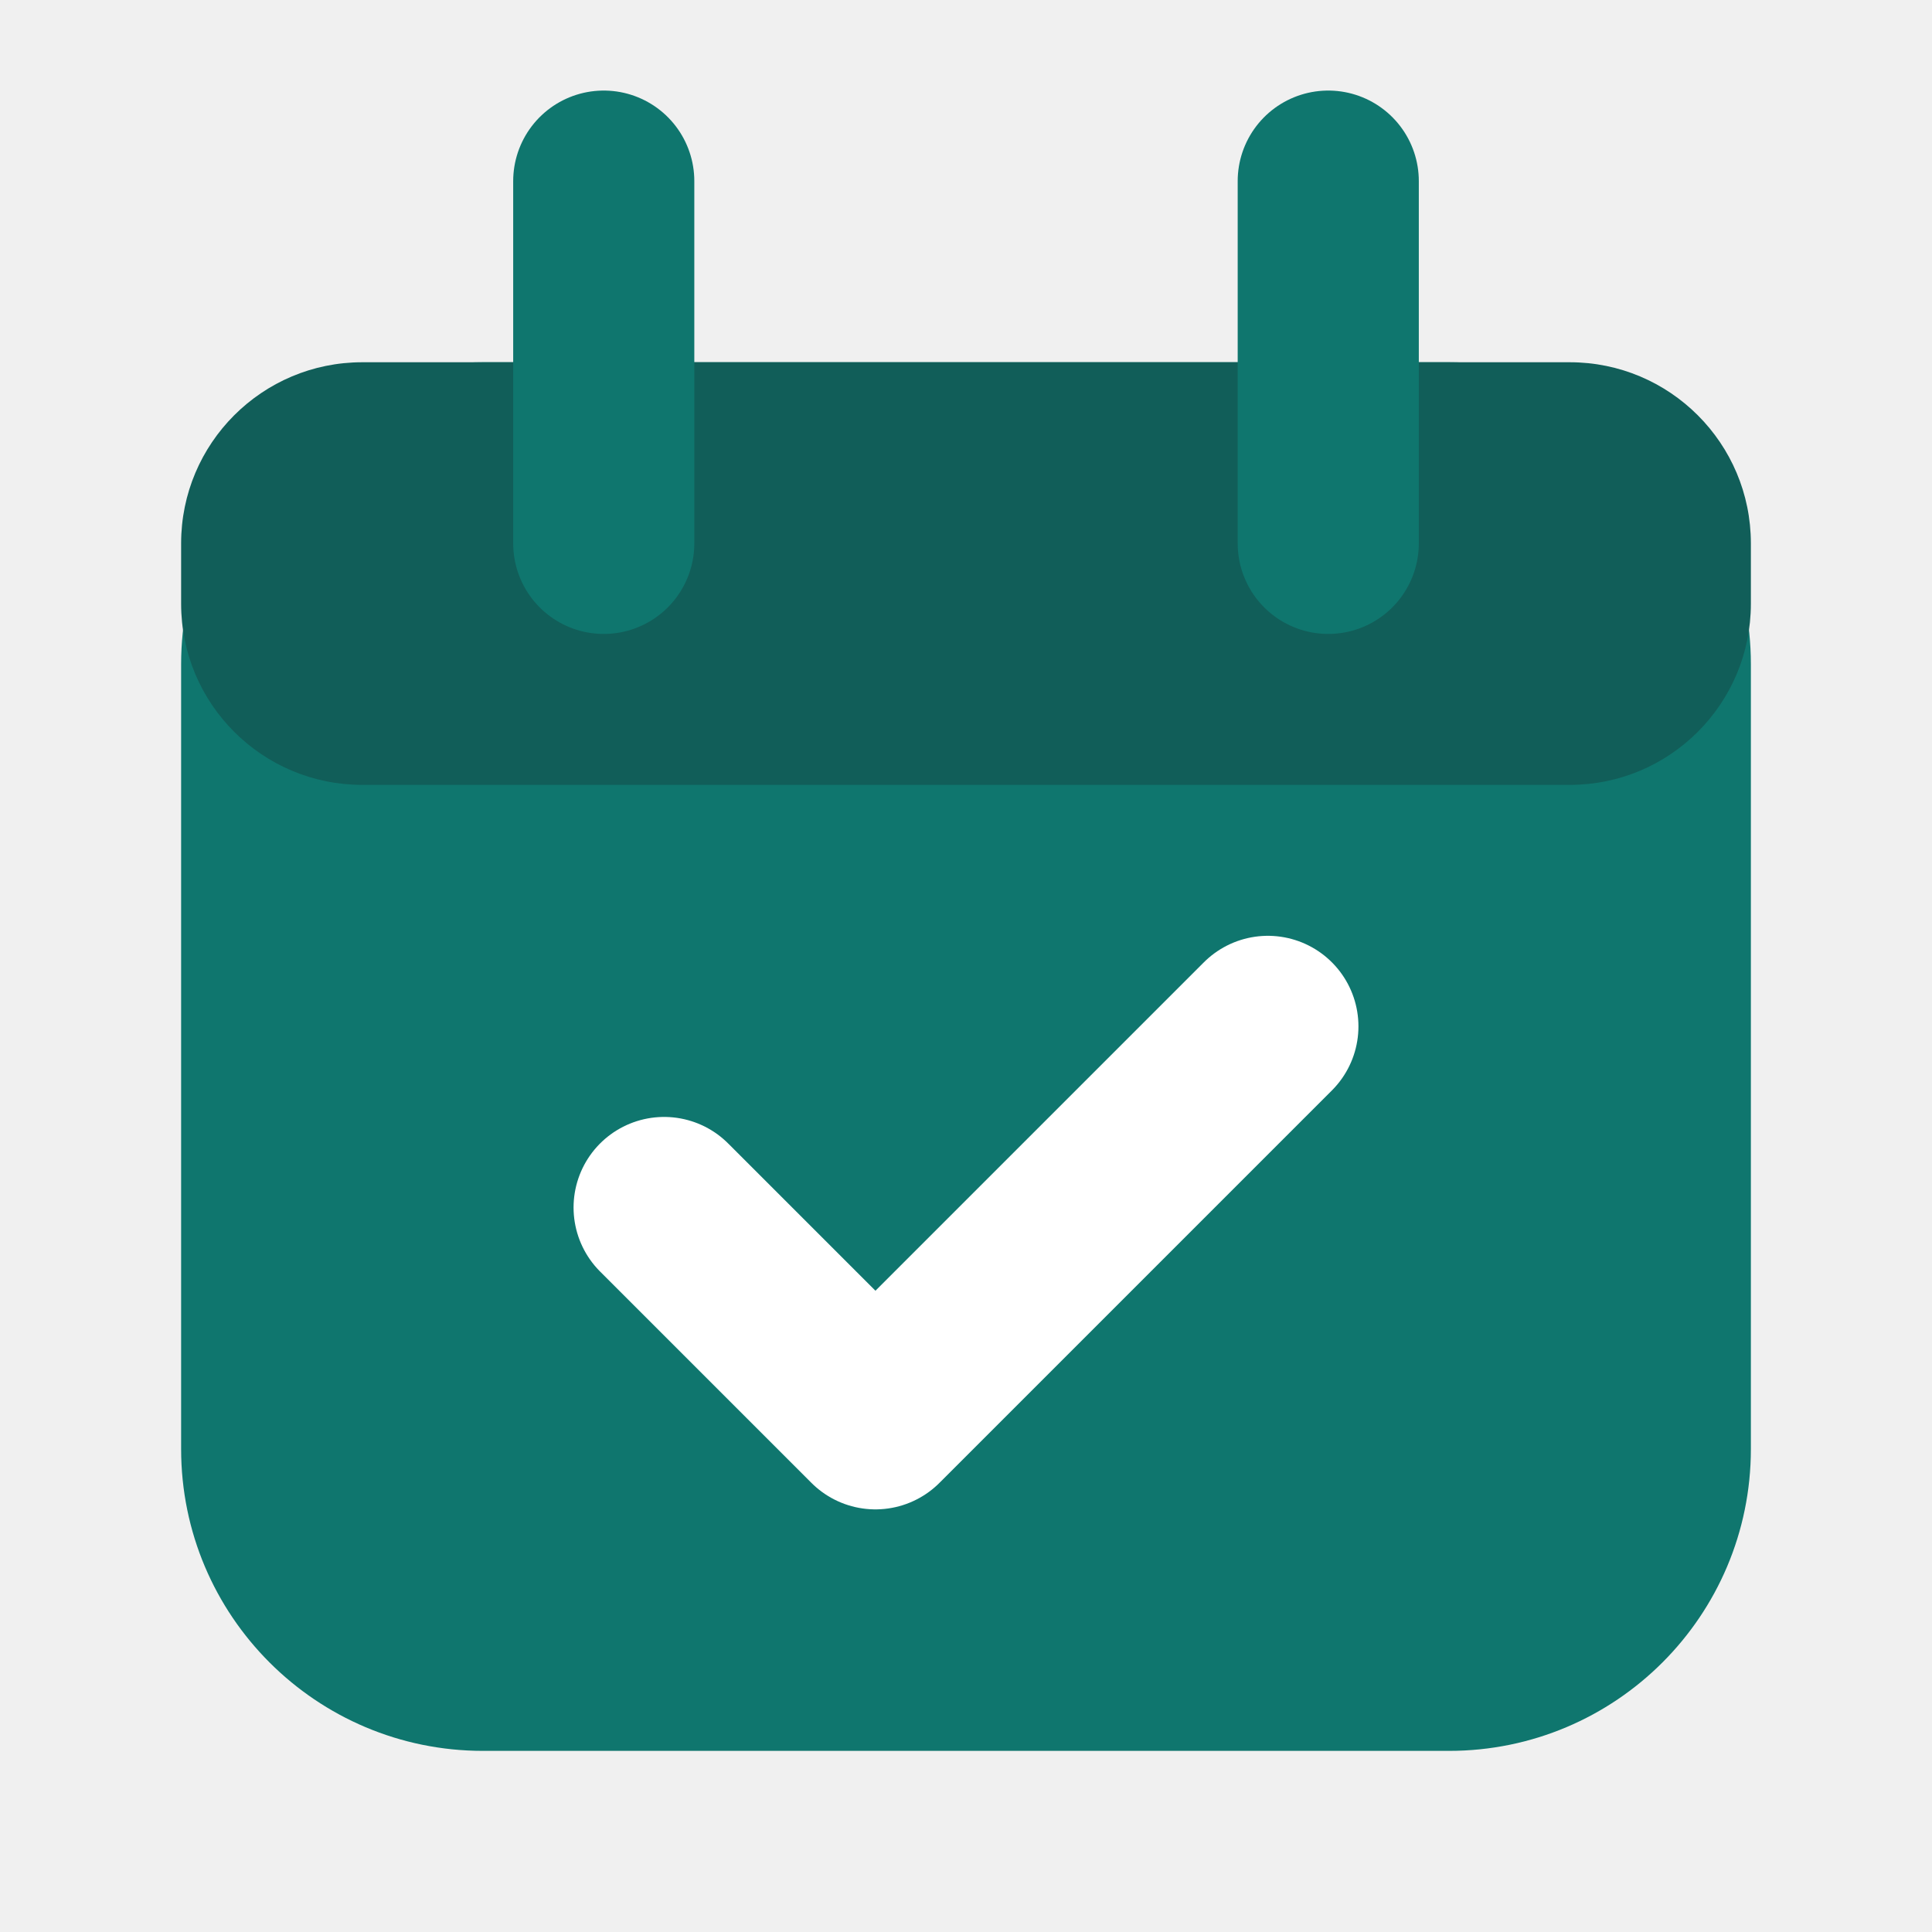
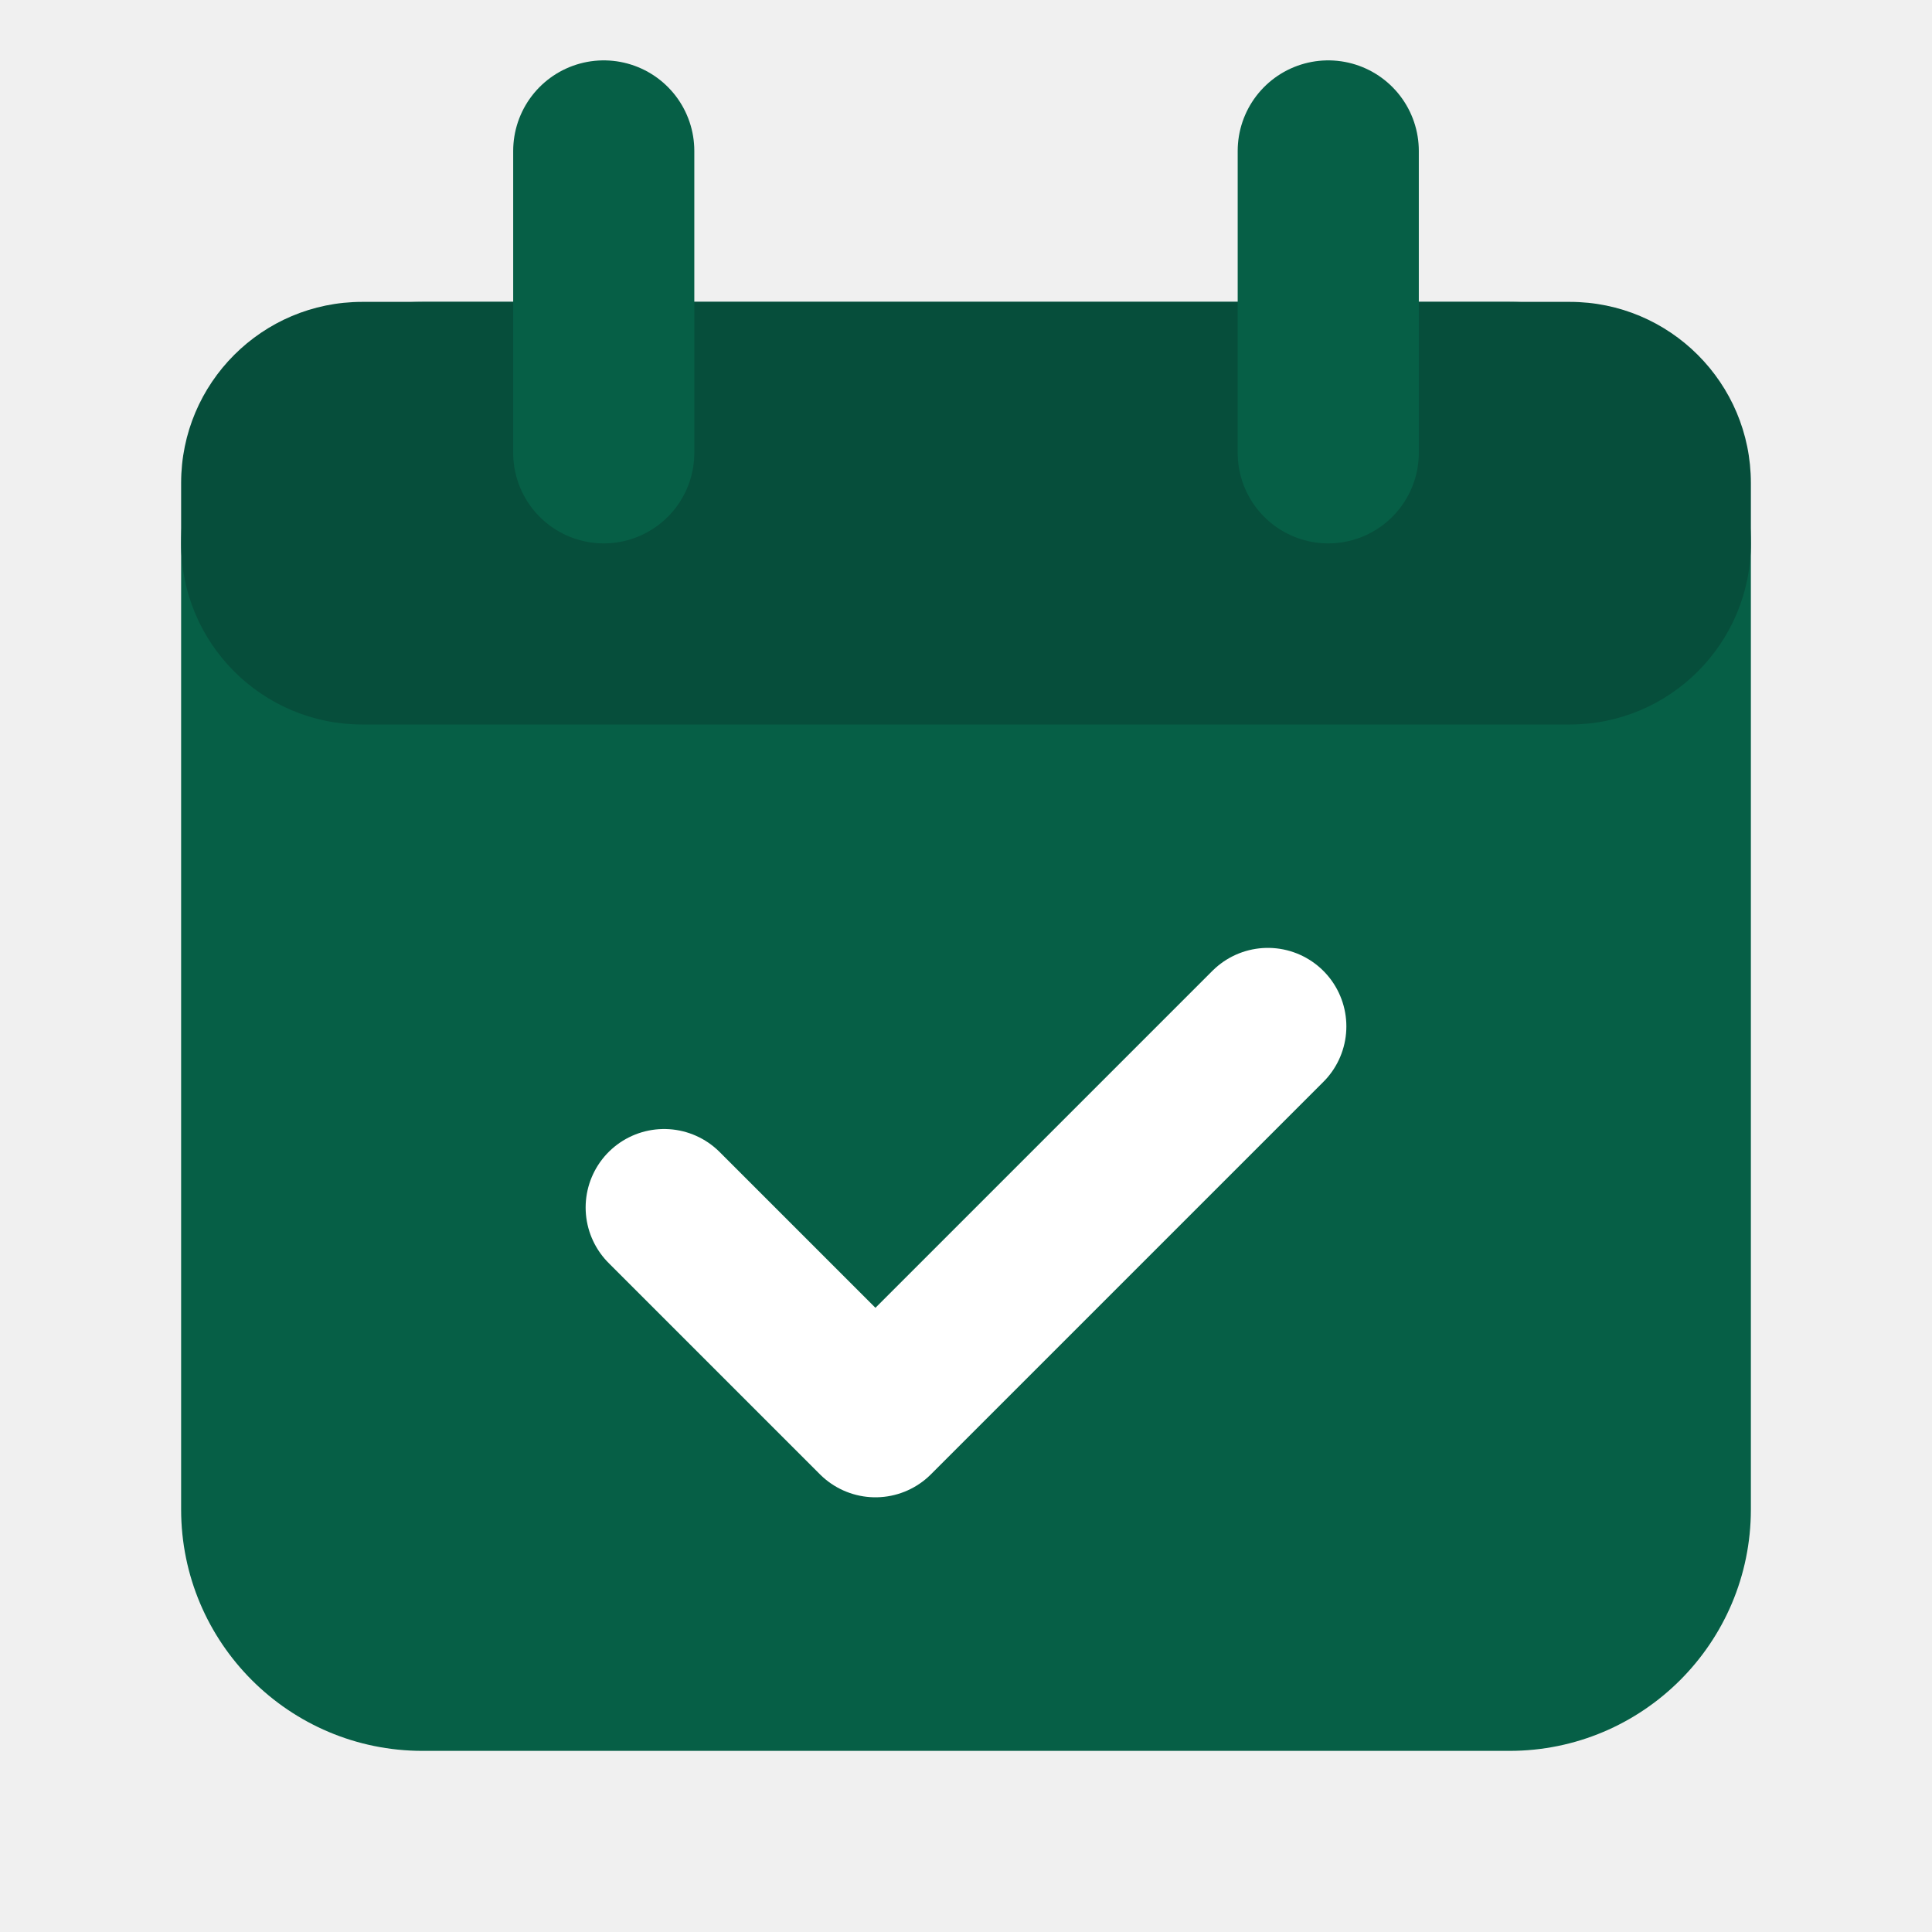
<svg xmlns="http://www.w3.org/2000/svg" viewBox="0 0 32 32">
-   <rect x="3" y="6" width="26" height="23" rx="5" fill="#0f766e" />
-   <rect x="3" y="6" width="26" height="7" rx="3" fill="#115e59" />
-   <path d="M10 3v6M22 3v6" stroke="#0f766e" stroke-width="3" stroke-linecap="round" />
-   <path d="M11 20l3.5 3.5L21 17" fill="none" stroke="#fff" stroke-width="3" stroke-linecap="round" stroke-linejoin="round" />
+   <rect x="3" y="5" width="26" height="24" rx="4" fill="#065f46" />
+   <rect x="3" y="5" width="26" height="7" rx="3" fill="#064e3b" />
+   <path d="M10 2.5v5M22 2.5v5" stroke="#065f46" stroke-width="3" stroke-linecap="round" />
+   <path d="M11 20l3.5 3.5L21 17" fill="none" stroke="#fff" stroke-width="2.6" stroke-linecap="round" stroke-linejoin="round" />
</svg>
